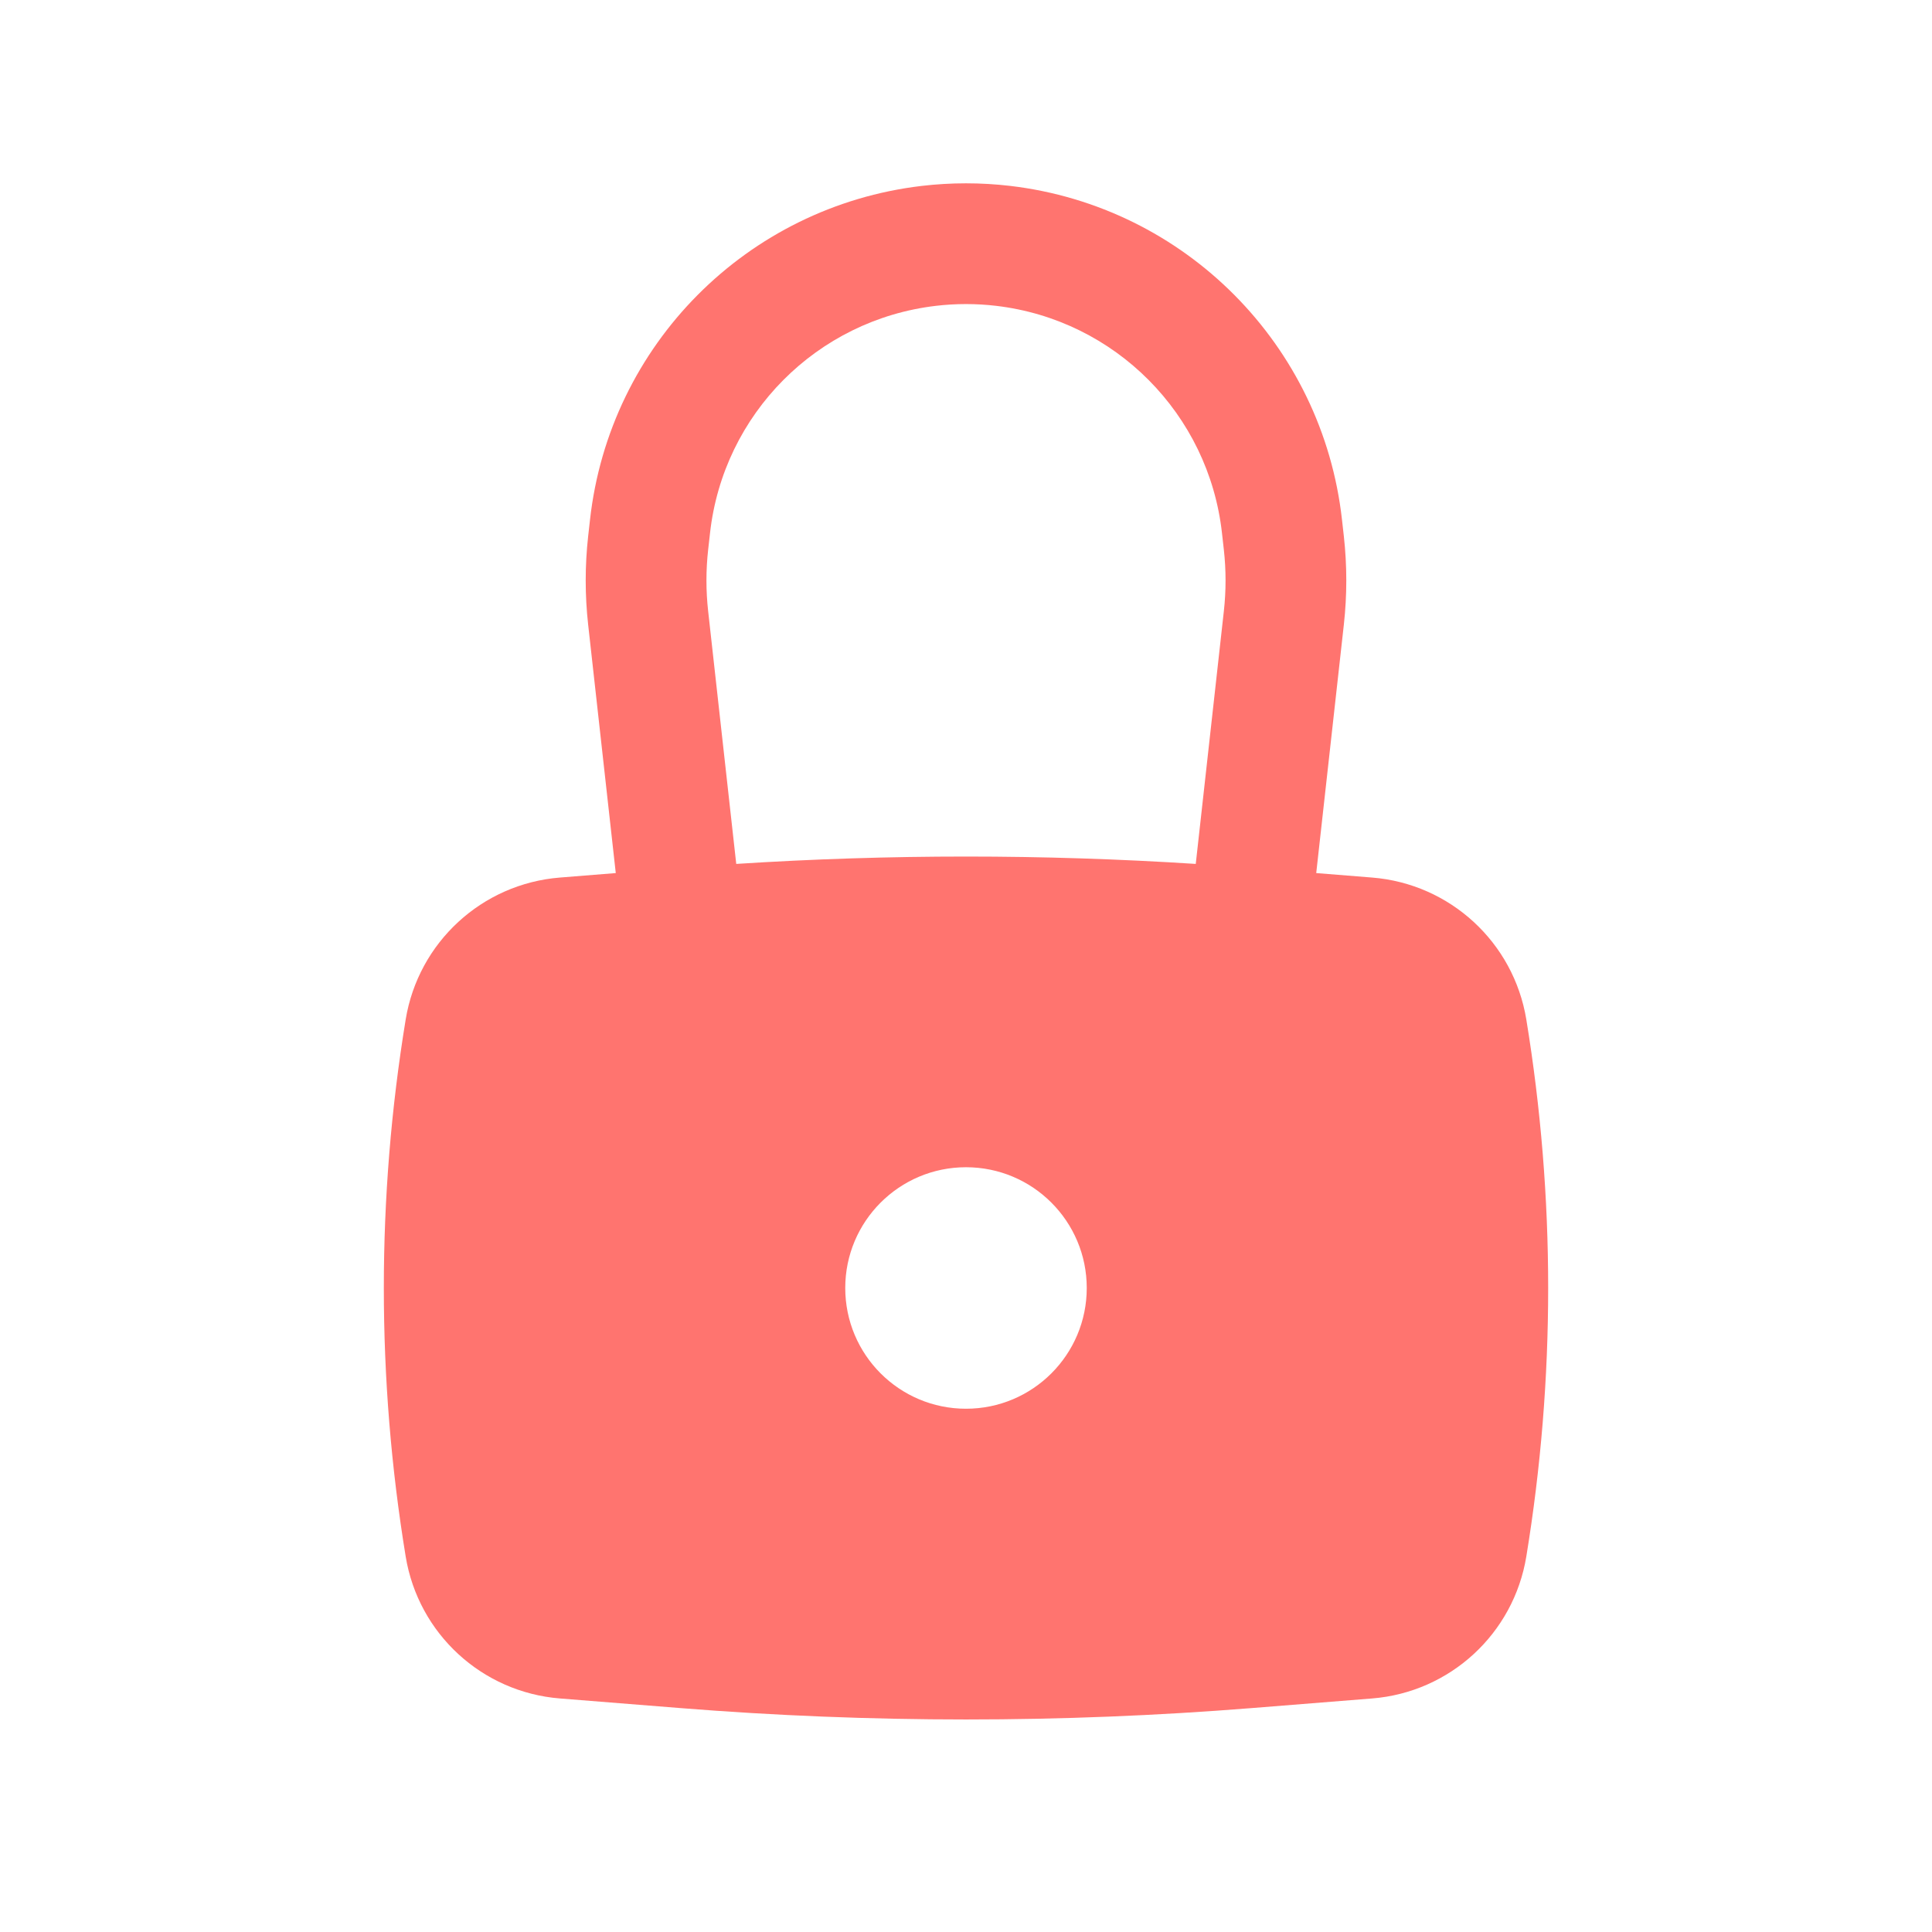
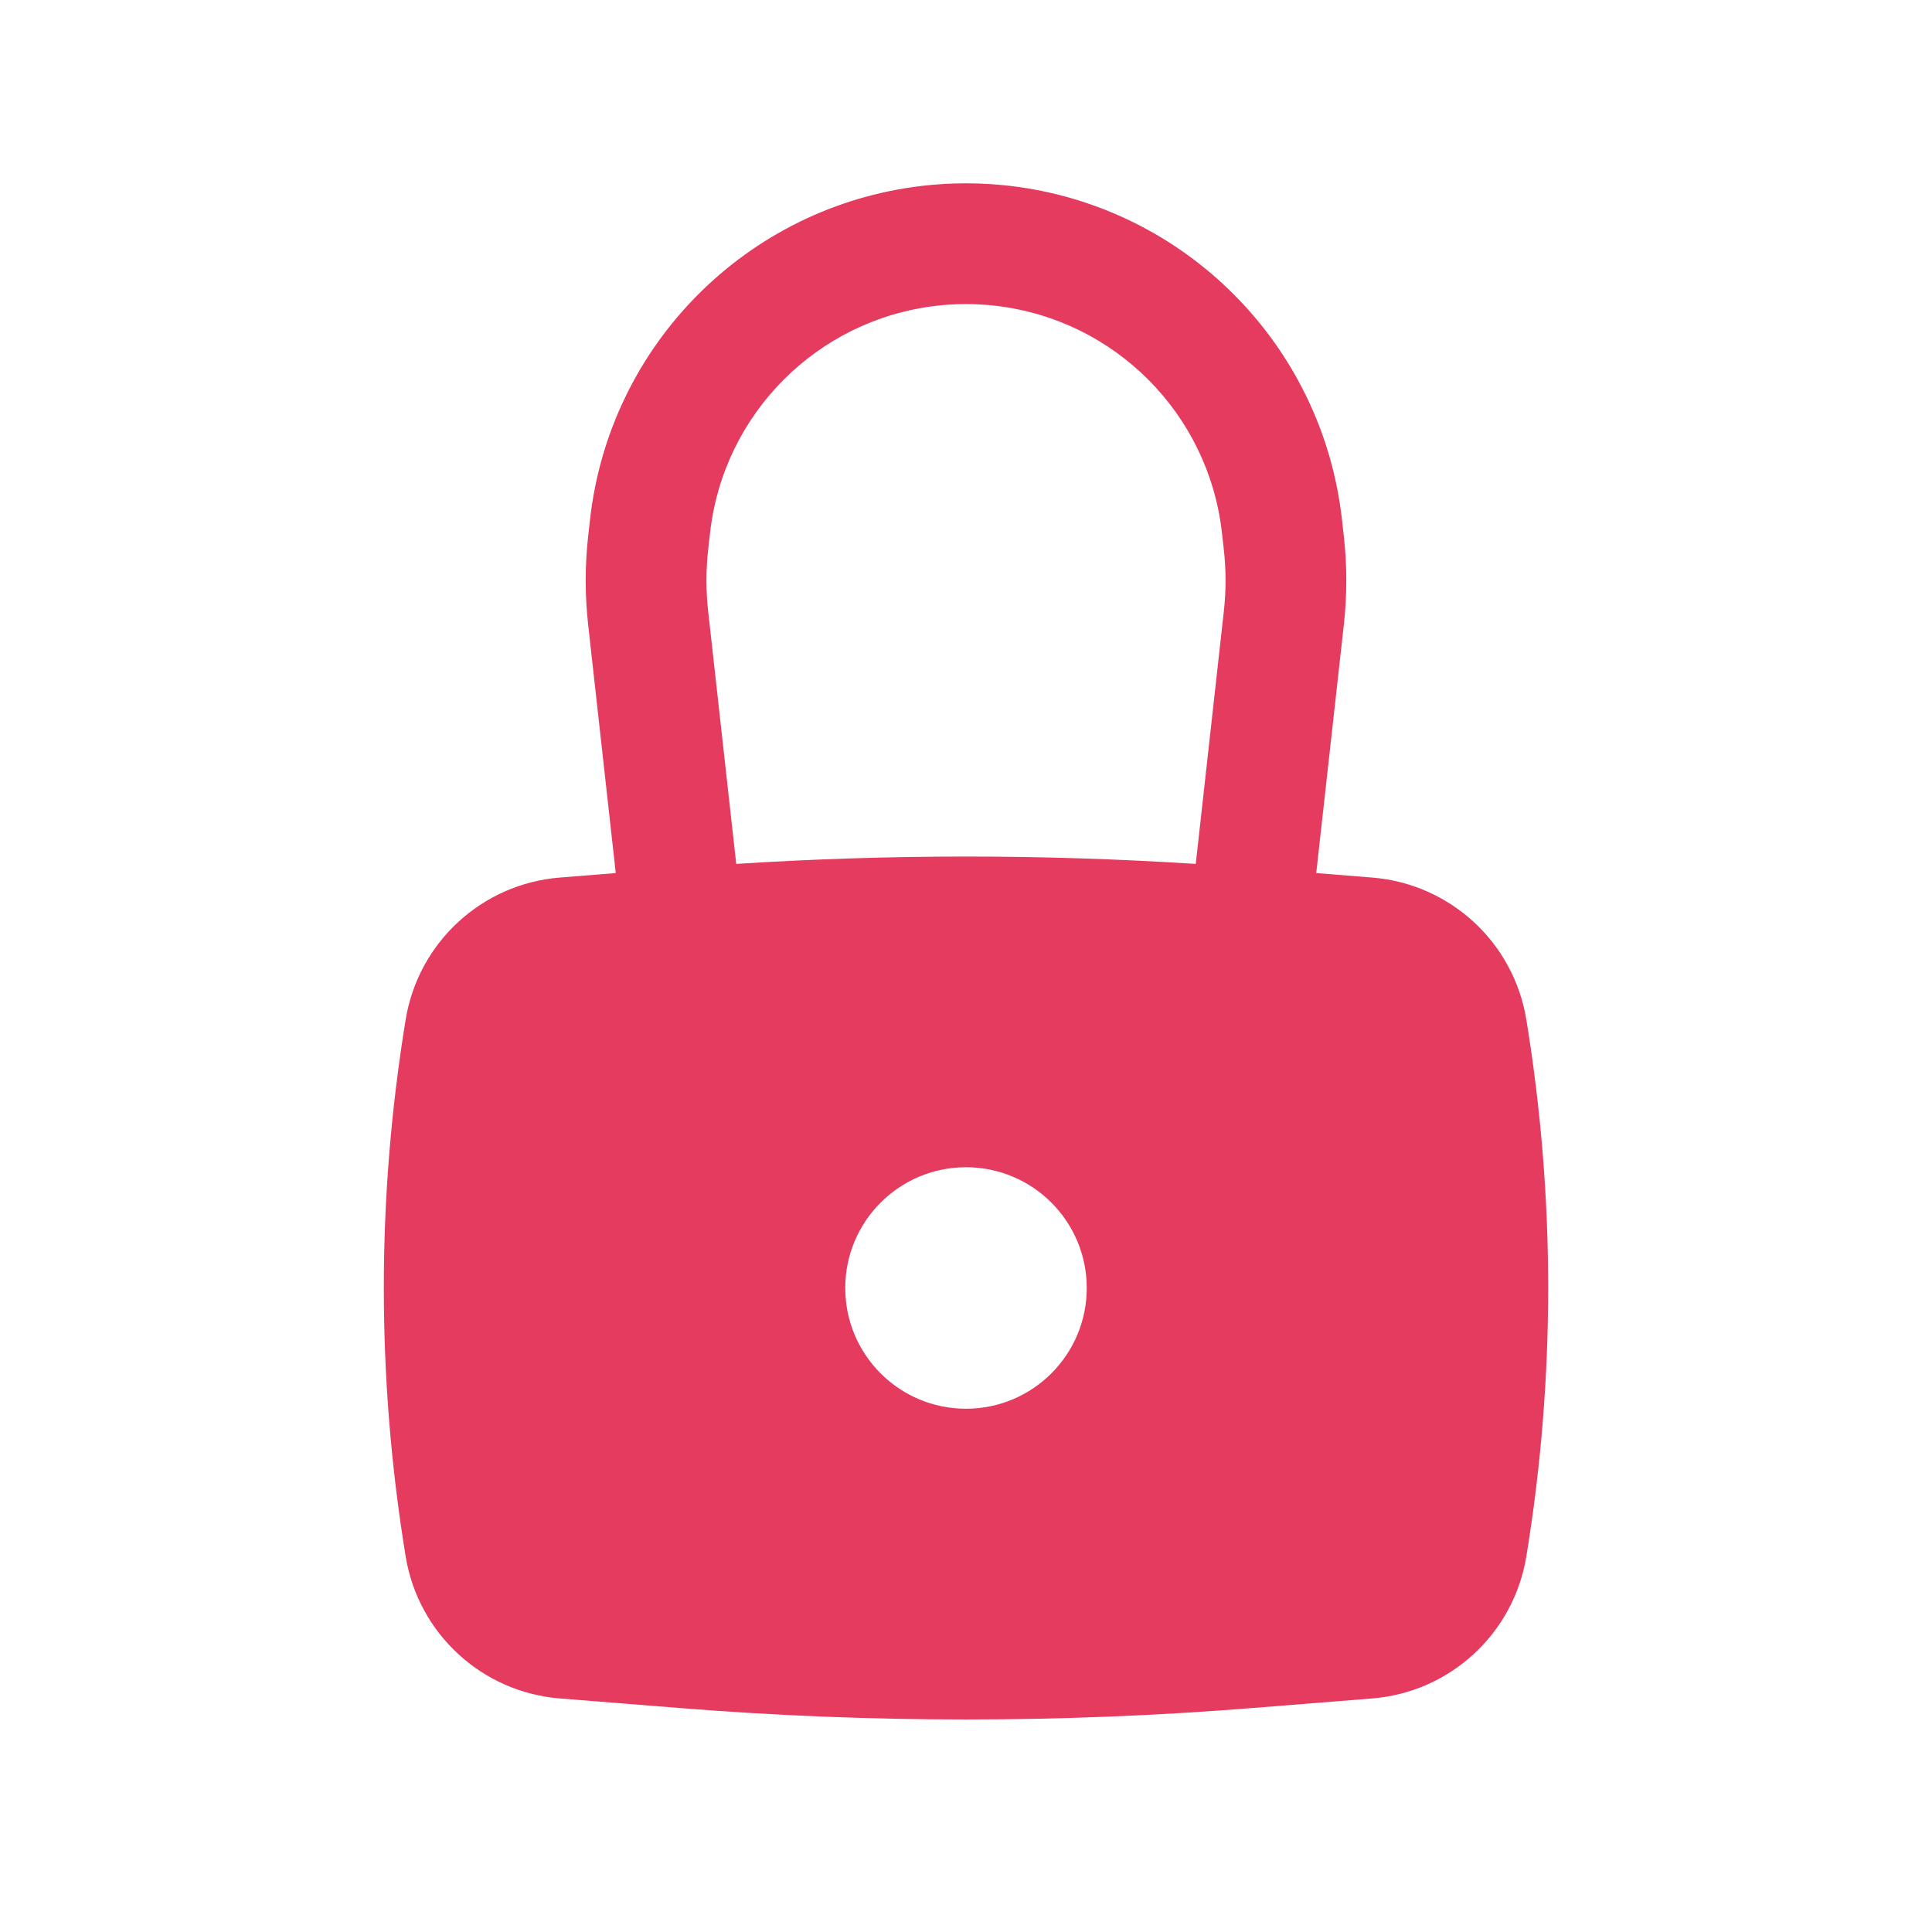
<svg xmlns="http://www.w3.org/2000/svg" width="50" height="50" viewBox="0 0 50 50" fill="none">
-   <path fill-rule="evenodd" clip-rule="evenodd" d="M15.221 16.163L15.936 22.595L14.49 22.711C12.473 22.872 10.826 24.388 10.499 26.385C9.745 30.986 9.745 35.68 10.499 40.282C10.826 42.279 12.473 43.795 14.49 43.956L17.607 44.205C22.528 44.598 27.472 44.598 32.394 44.205L35.51 43.956C37.527 43.795 39.174 42.279 39.501 40.282C40.255 35.68 40.255 30.986 39.501 26.385C39.174 24.388 37.527 22.872 35.51 22.711L34.064 22.595L34.779 16.163C34.863 15.405 34.863 14.639 34.779 13.881L34.731 13.454C34.228 8.926 30.669 5.344 26.144 4.811C25.384 4.722 24.616 4.722 23.856 4.811C19.331 5.344 15.772 8.926 15.269 13.454L15.221 13.881C15.137 14.639 15.137 15.405 15.221 16.163ZM25.779 7.915C25.261 7.854 24.738 7.854 24.221 7.915C21.141 8.277 18.717 10.716 18.375 13.799L18.327 14.226C18.268 14.755 18.268 15.289 18.327 15.818L19.054 22.358C23.014 22.104 26.986 22.104 30.946 22.358L31.673 15.818C31.732 15.289 31.732 14.755 31.673 14.226L31.625 13.799C31.283 10.716 28.859 8.277 25.779 7.915ZM25 30.208C23.274 30.208 21.875 31.608 21.875 33.333C21.875 35.059 23.274 36.458 25 36.458C26.726 36.458 28.125 35.059 28.125 33.333C28.125 31.608 26.726 30.208 25 30.208Z" fill="#FF746F" />
+   <path fill-rule="evenodd" clip-rule="evenodd" d="M15.221 16.163L15.936 22.595L14.49 22.711C12.473 22.872 10.826 24.388 10.499 26.385C9.745 30.986 9.745 35.68 10.499 40.282C10.826 42.279 12.473 43.795 14.49 43.956L17.607 44.205C22.528 44.598 27.472 44.598 32.394 44.205L35.51 43.956C37.527 43.795 39.174 42.279 39.501 40.282C40.255 35.68 40.255 30.986 39.501 26.385C39.174 24.388 37.527 22.872 35.51 22.711L34.064 22.595L34.779 16.163C34.863 15.405 34.863 14.639 34.779 13.881L34.731 13.454C34.228 8.926 30.669 5.344 26.144 4.811C25.384 4.722 24.616 4.722 23.856 4.811C19.331 5.344 15.772 8.926 15.269 13.454L15.221 13.881C15.137 14.639 15.137 15.405 15.221 16.163ZM25.779 7.915C25.261 7.854 24.738 7.854 24.221 7.915C21.141 8.277 18.717 10.716 18.375 13.799L18.327 14.226C18.268 14.755 18.268 15.289 18.327 15.818L19.054 22.358C23.014 22.104 26.986 22.104 30.946 22.358L31.673 15.818C31.732 15.289 31.732 14.755 31.673 14.226L31.625 13.799C31.283 10.716 28.859 8.277 25.779 7.915ZM25 30.208C23.274 30.208 21.875 31.608 21.875 33.333C21.875 35.059 23.274 36.458 25 36.458C26.726 36.458 28.125 35.059 28.125 33.333C28.125 31.608 26.726 30.208 25 30.208Z" fill="rgb(228, 59, 94)" />
</svg>
